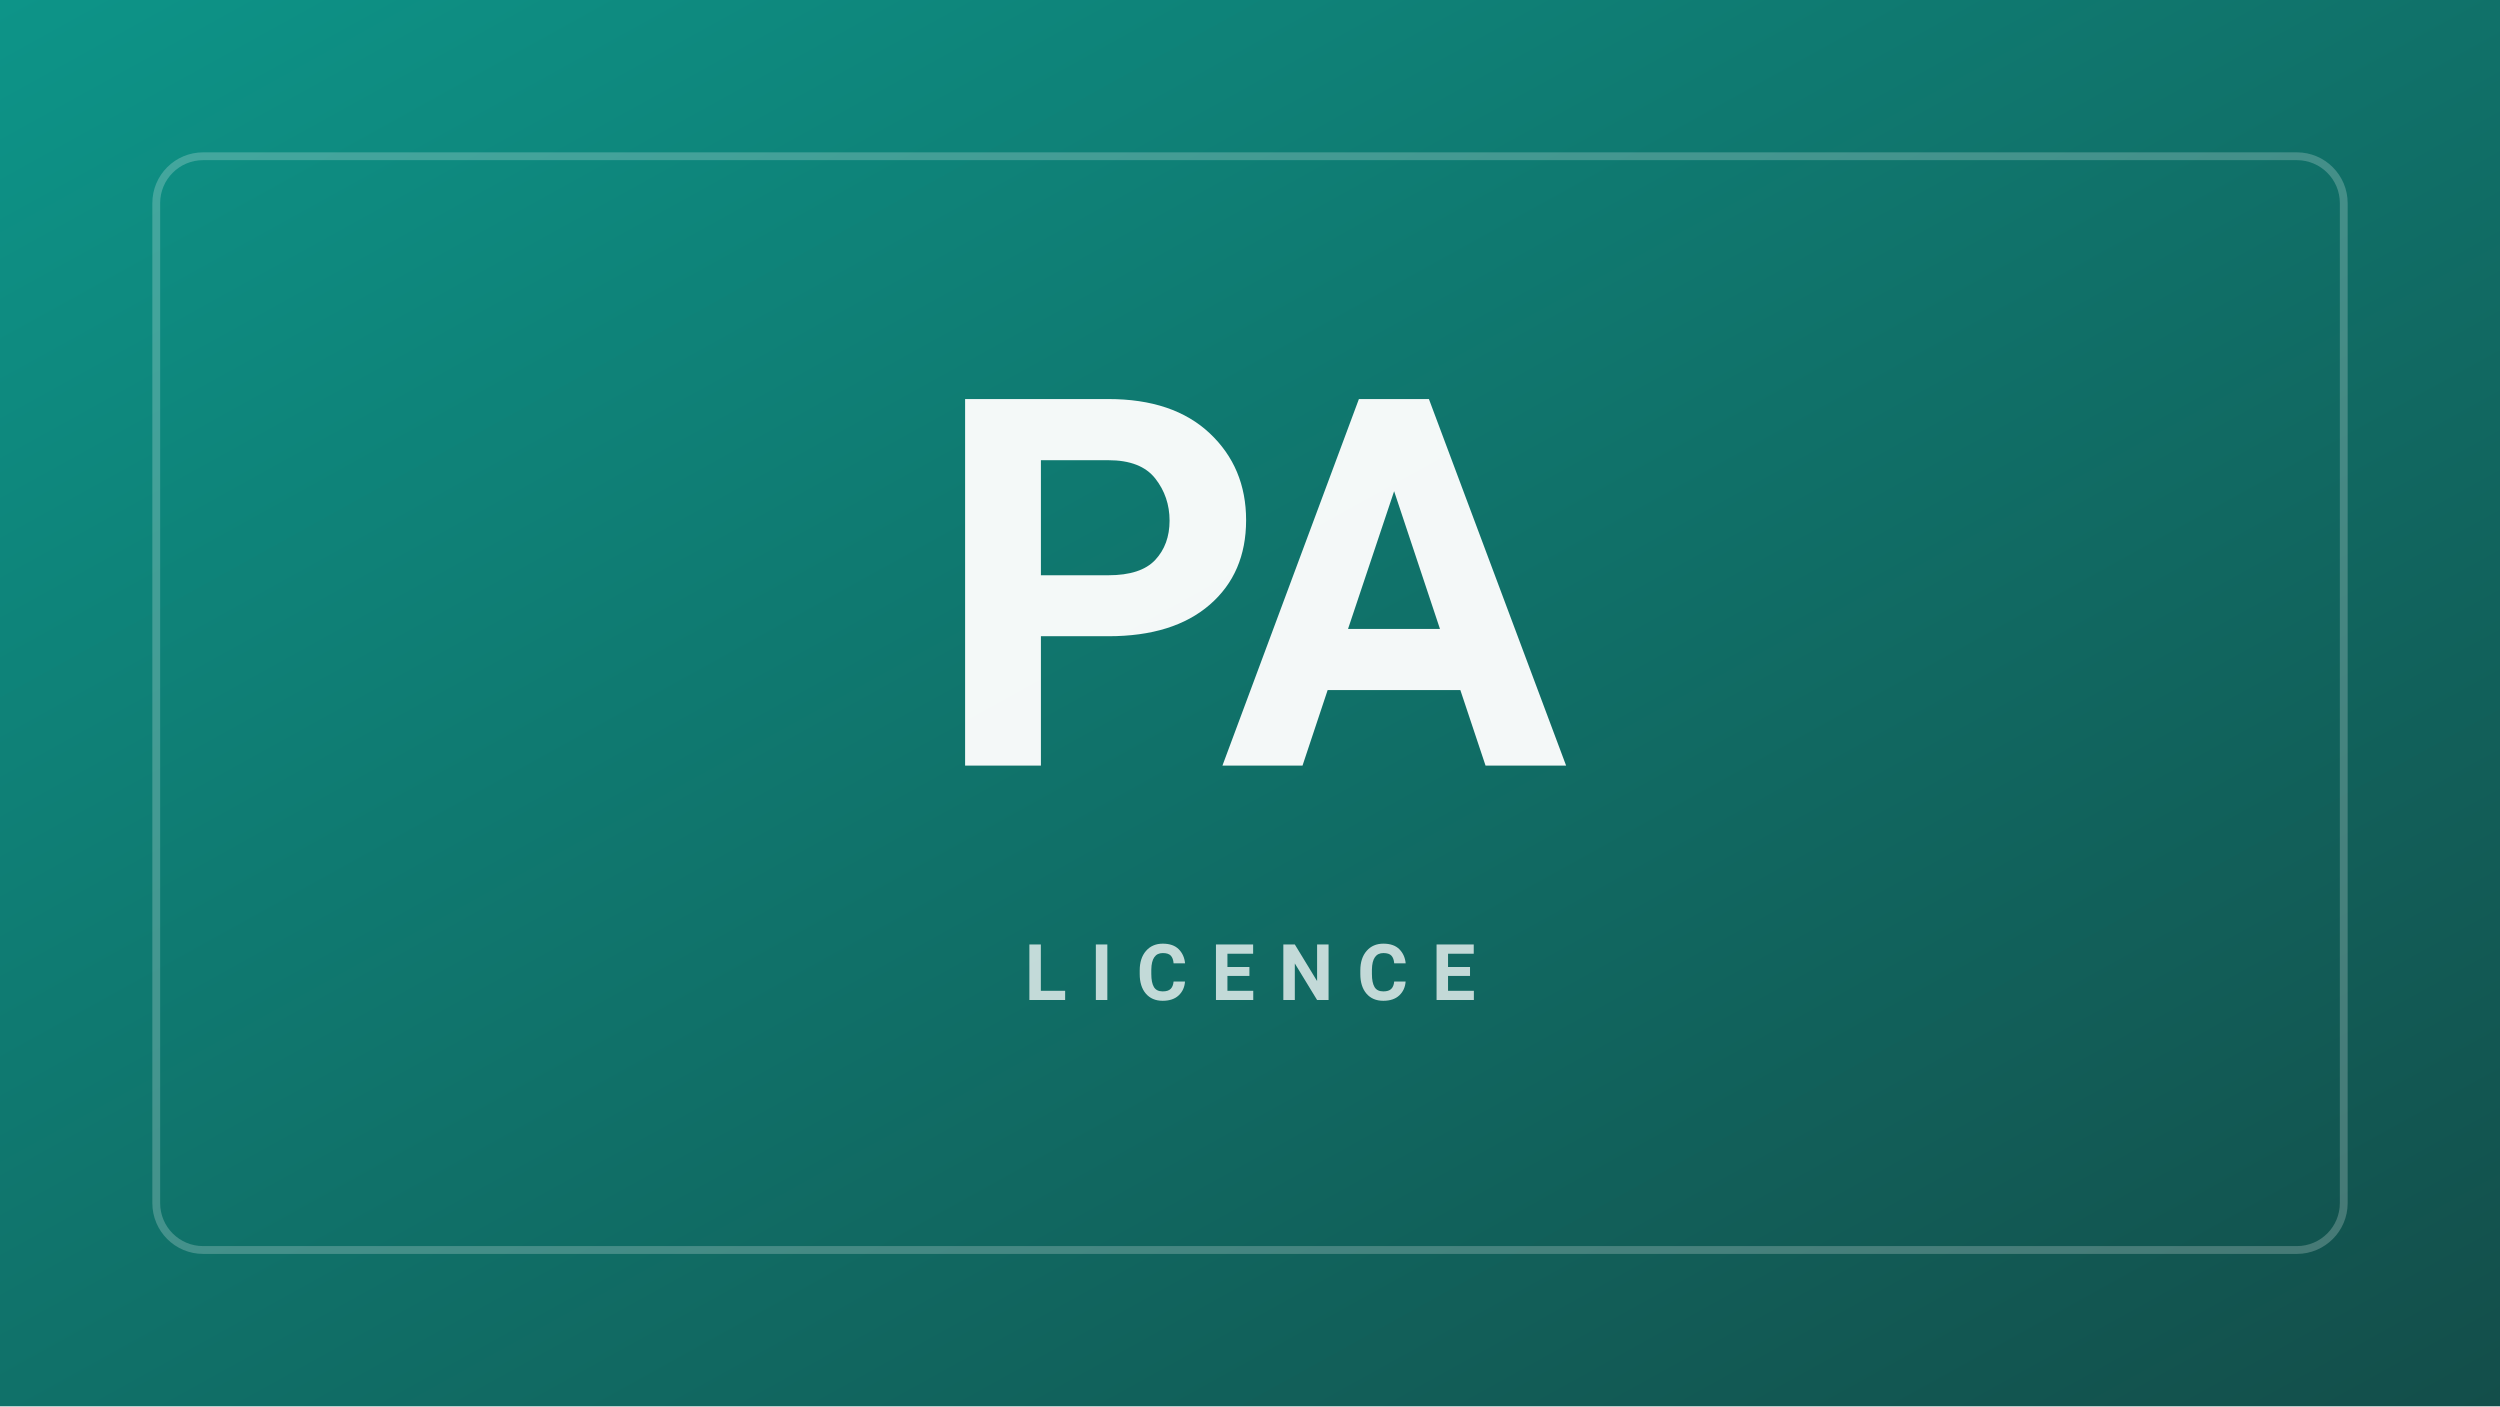
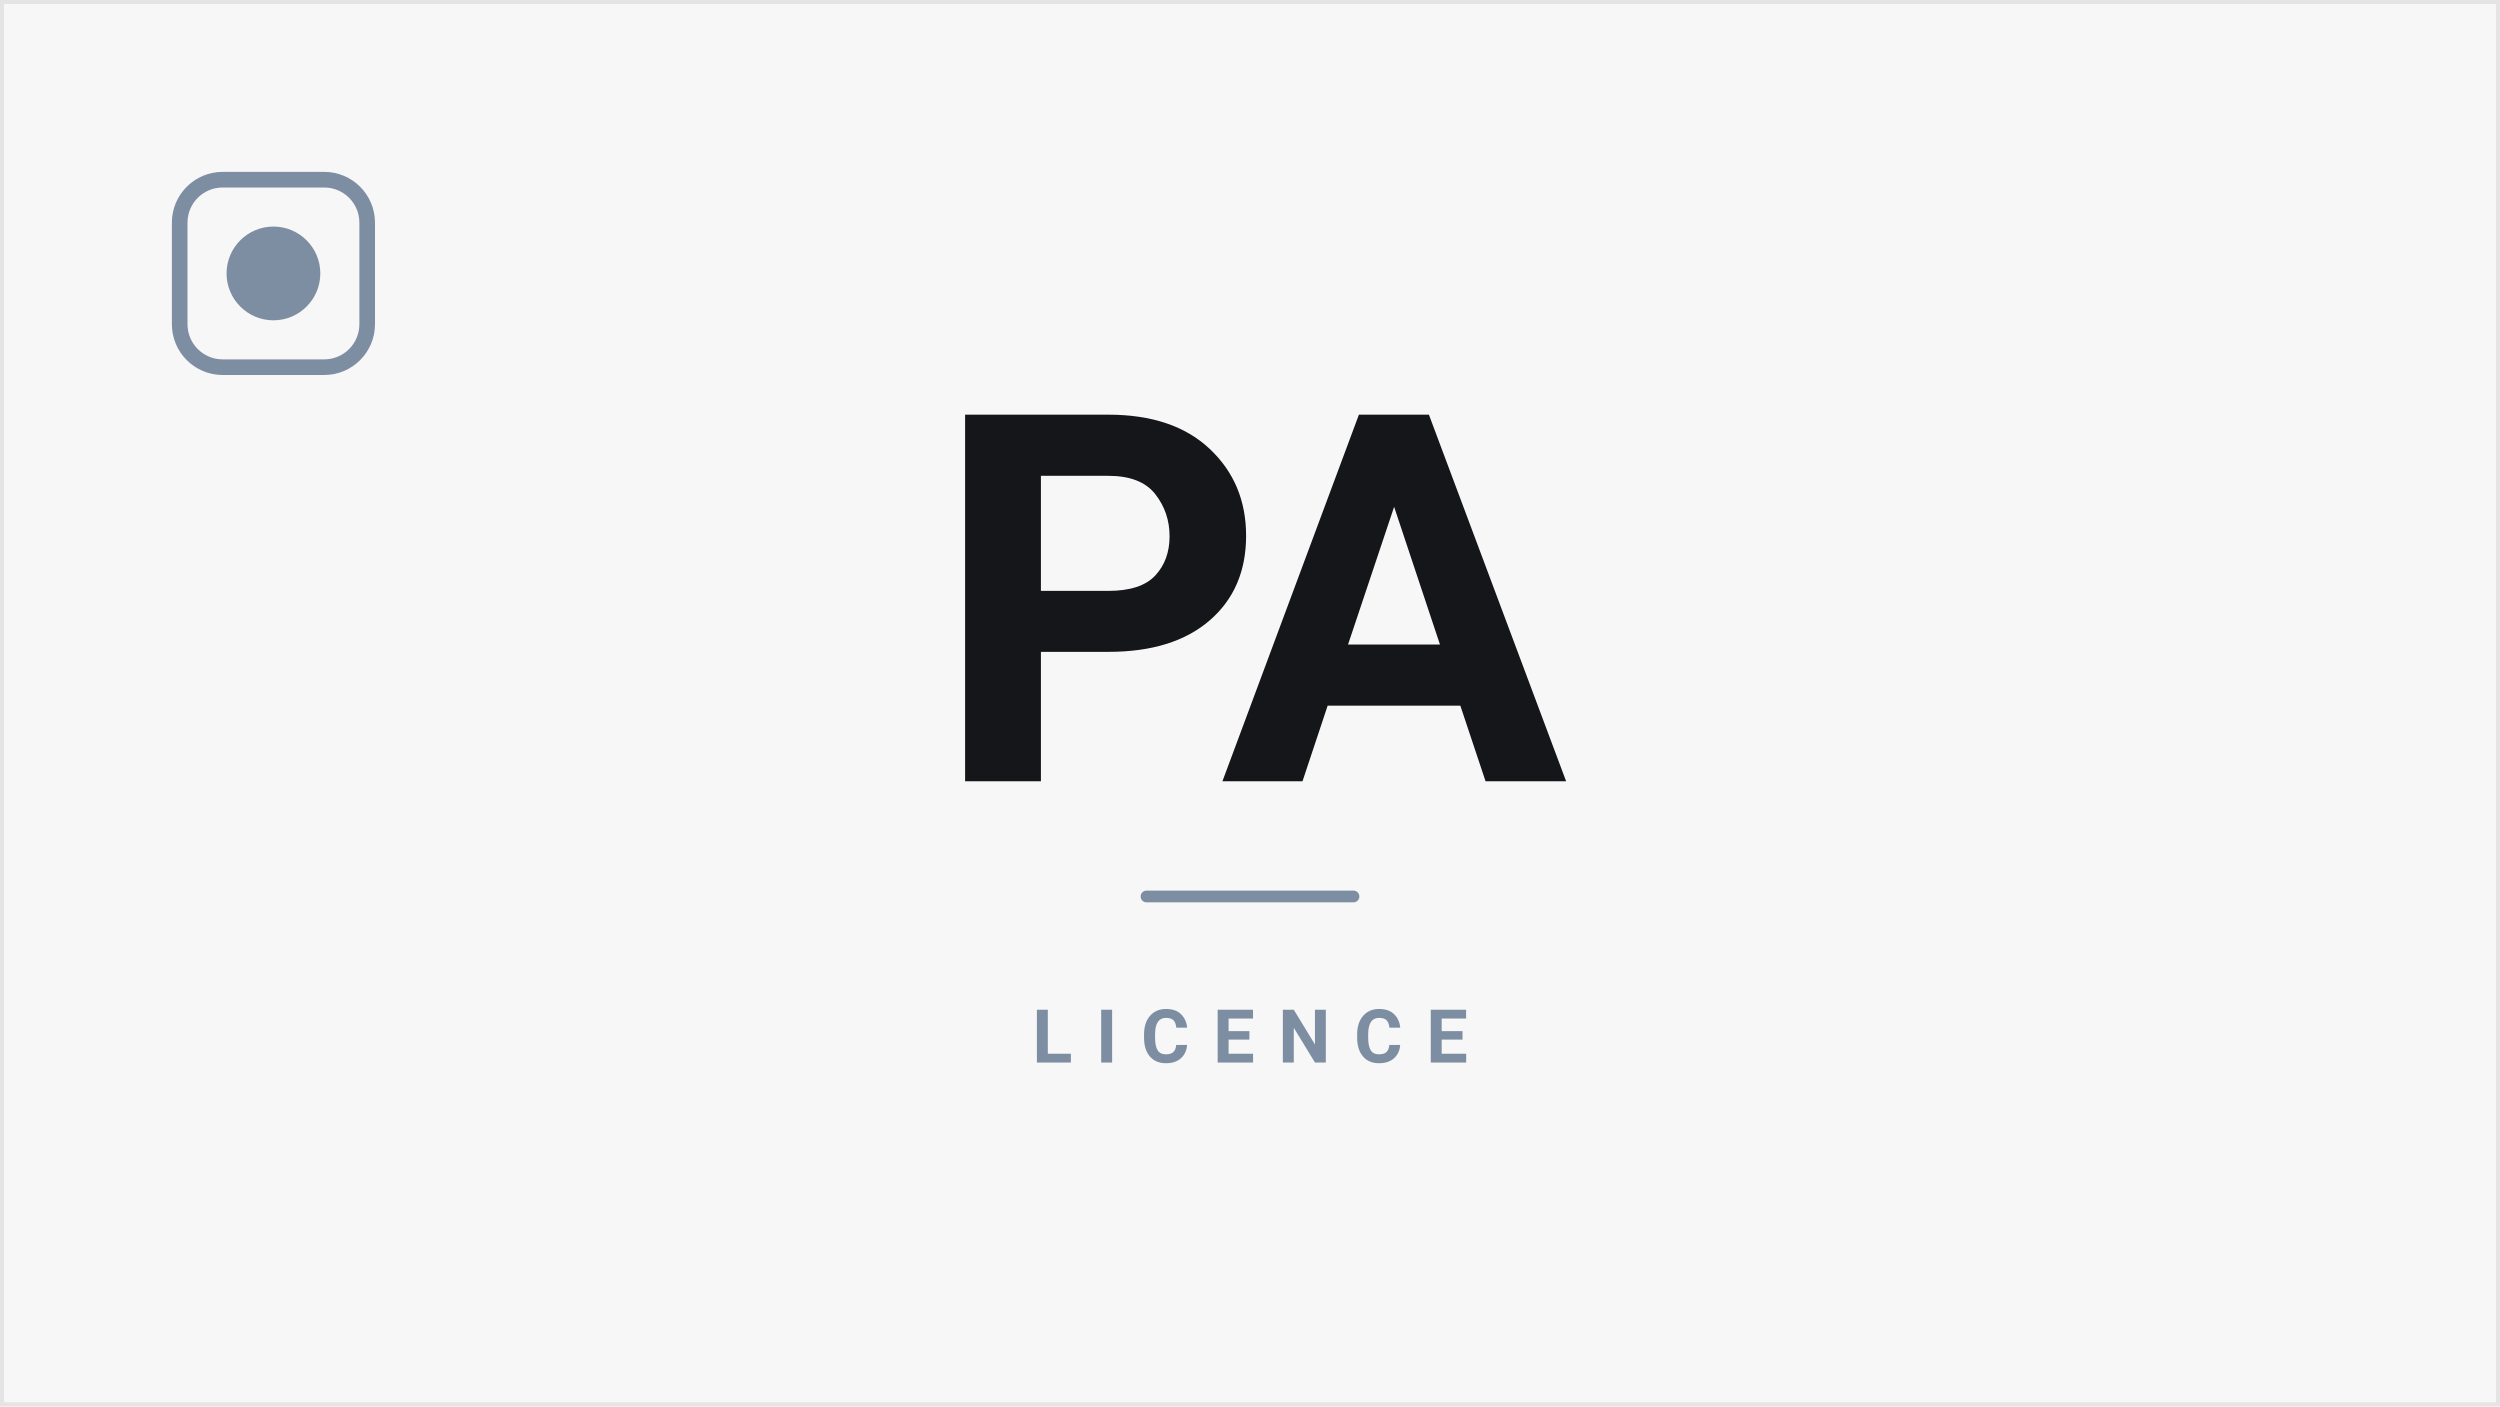
<svg xmlns="http://www.w3.org/2000/svg" viewBox="0 0 640 360" width="640" height="360">
-   <defs>
-     <linearGradient id="bg" x1="0" y1="0" x2="1" y2="1">
-       <stop offset="0" stop-color="#0d9488" />
-       <stop offset="1" stop-color="#134e4a" />
-     </linearGradient>
-   </defs>
-   <rect width="640" height="360" fill="url(#bg)" />
-   <rect x="40" y="40" width="560" height="280" rx="12" fill="none" stroke="#ffffff" stroke-opacity="0.22" stroke-width="2" />
-   <text x="320" y="196" text-anchor="middle" font-family="ui-sans-serif, system-ui, -apple-system, 'Segoe UI', Roboto, 'Helvetica Neue', Arial, sans-serif" font-size="132" font-weight="700" fill="#ffffff" fill-opacity="0.95">PA</text>
-   <text x="320" y="256" text-anchor="middle" font-family="ui-sans-serif, system-ui, -apple-system, 'Segoe UI', Roboto, 'Helvetica Neue', Arial, sans-serif" font-size="20" font-weight="600" letter-spacing="6" fill="#ffffff" fill-opacity="0.75">LICENCE</text>
+   <rect width="640" height="360" fill="#f7f7f7" />
+   <rect x="0.5" y="0.5" width="639" height="359" fill="none" stroke="#e4e4e4" />
+   <g transform="translate(44 44)">
+     <rect x="2" y="2" width="48" height="48" rx="11" fill="none" stroke="#7d8ea2" stroke-width="4" />
+     <circle cx="26" cy="26" r="12" fill="#7d8ea2" />
+   </g>
+   <text x="320" y="200" text-anchor="middle" font-family="ui-sans-serif, system-ui, -apple-system, 'Segoe UI', Roboto, 'Helvetica Neue', Arial, sans-serif" font-size="132" font-weight="700" fill="#151619">PA</text>
+   <rect x="292" y="228" width="56" height="3" rx="1.5" fill="#7d8ea2" />
+   <text x="320" y="272" text-anchor="middle" font-family="ui-sans-serif, system-ui, -apple-system, 'Segoe UI', Roboto, 'Helvetica Neue', Arial, sans-serif" font-size="19" font-weight="600" letter-spacing="6" fill="#7d8ea2">LICENCE</text>
</svg>
